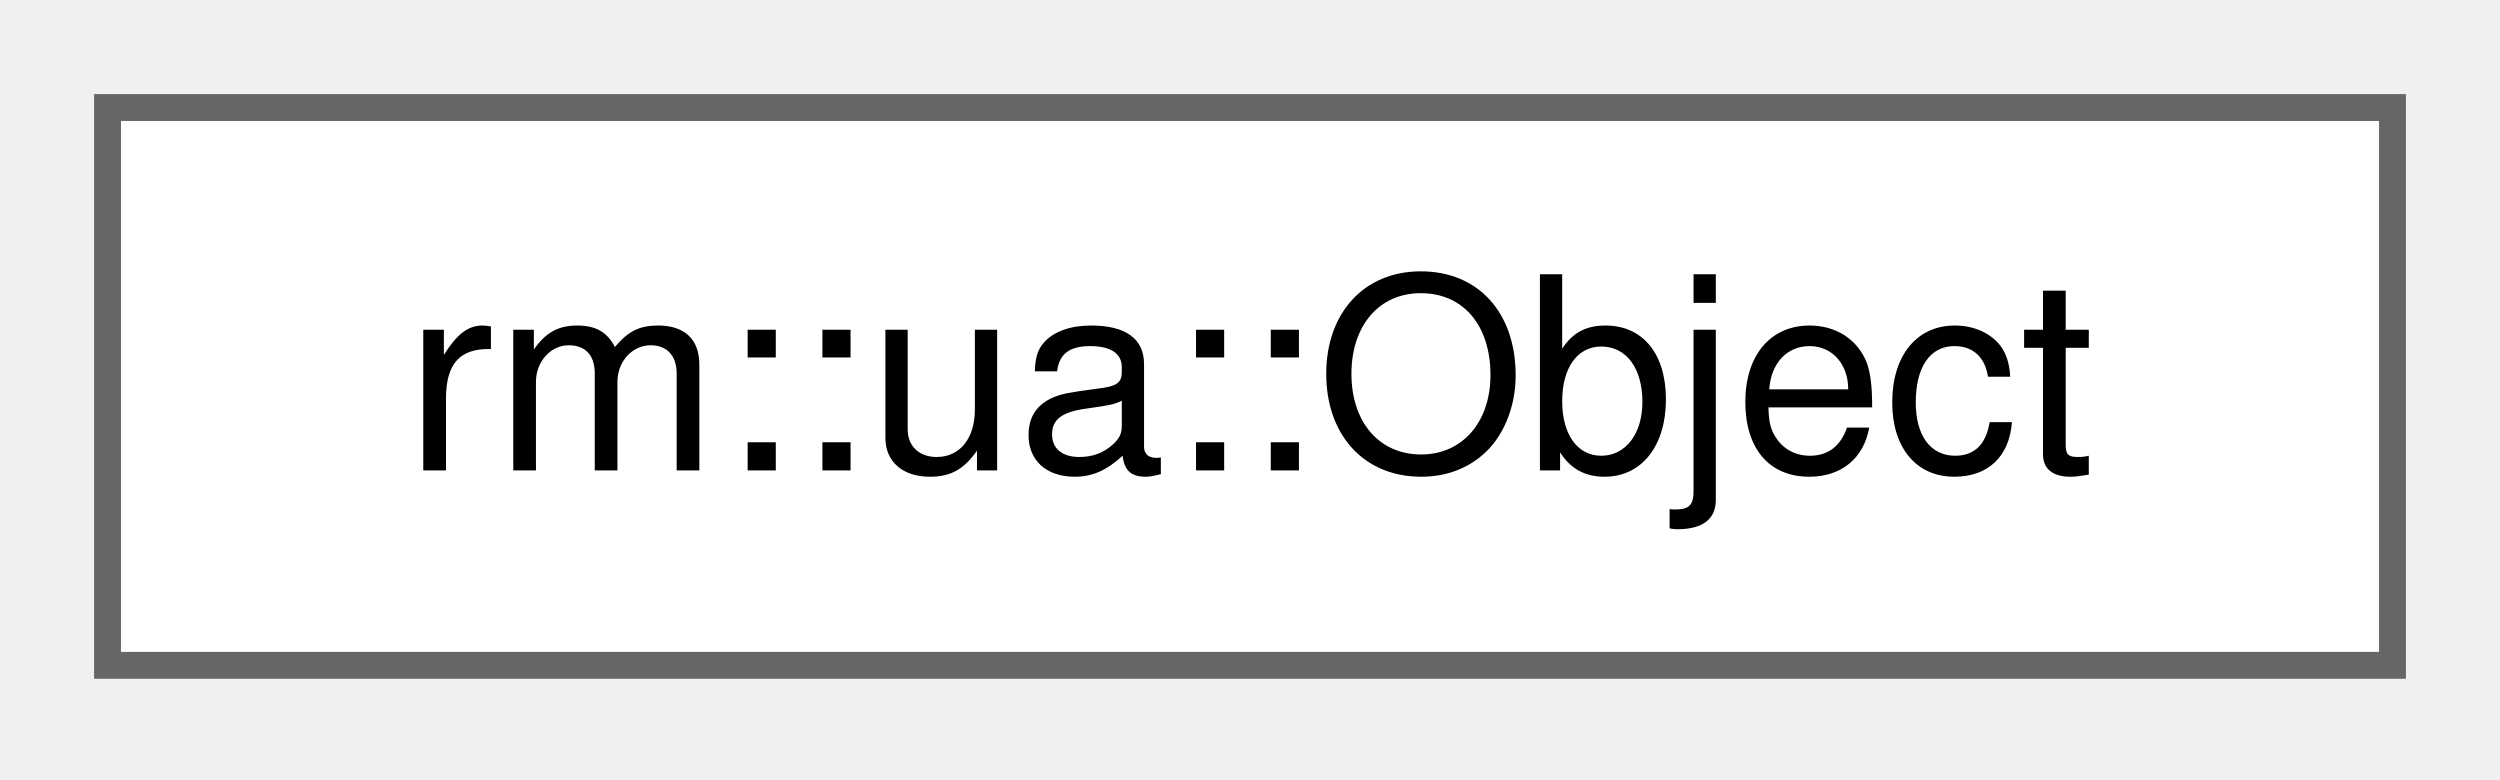
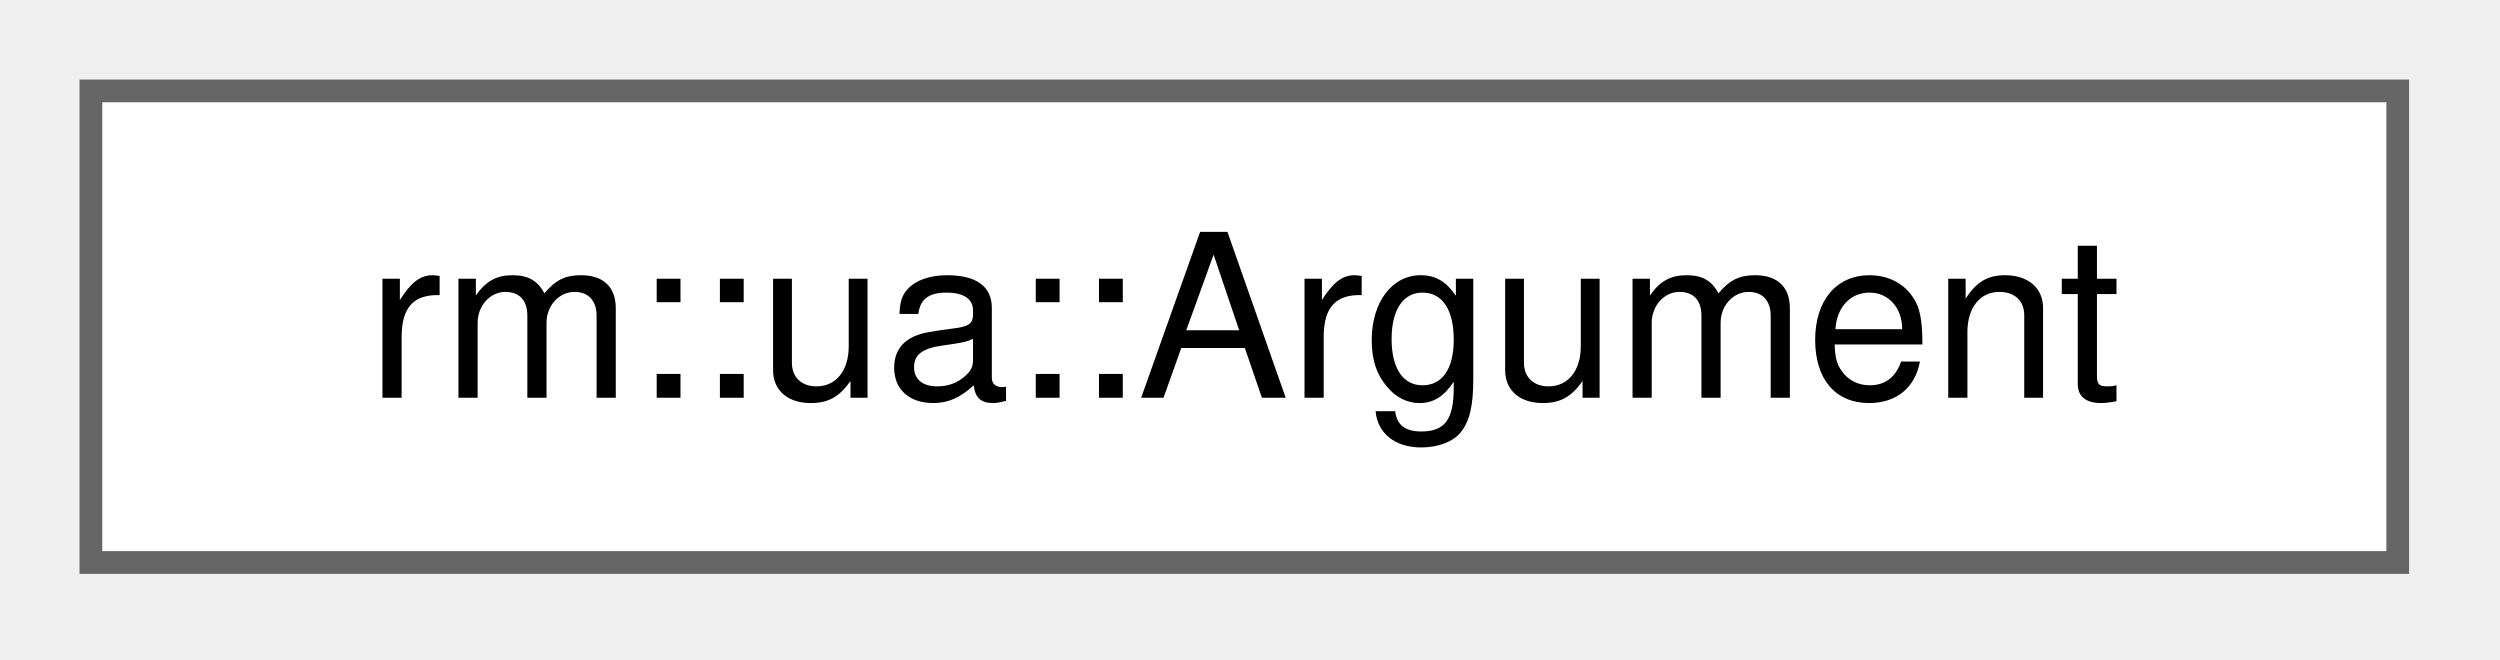
- <svg xmlns="http://www.w3.org/2000/svg" xmlns:xlink="http://www.w3.org/1999/xlink" width="93pt" height="29pt" viewBox="0.00 0.00 93.00 29.00">
+ <svg xmlns="http://www.w3.org/2000/svg" xmlns:xlink="http://www.w3.org/1999/xlink" width="110pt" height="29pt" viewBox="0.00 0.00 110.00 29.00">
  <g id="graph0" class="graph" transform="scale(1 1) rotate(0) translate(4 24.75)">
    <g id="Node000000" class="node">
      <g id="a_Node000000">
-         <a xlink:href="d4/d1c/classrm_1_1ua_1_1Object.html" target="_top" xlink:title="OPC UA 对象">
-           <polygon fill="white" stroke="#666666" points="85,-20.75 0,-20.75 0,0 85,0 85,-20.75" />
-           <text xml:space="preserve" text-anchor="middle" x="42.5" y="-7.25" font-family="Helvetica,sans-Serif" font-size="10.00">rm::ua::Object</text>
+         <a xlink:href="d9/d39/structrm_1_1ua_1_1Argument.html" target="_top" xlink:title="OPC UA 方法参数信息">
+           <polygon fill="white" stroke="#666666" points="101.5,-20.75 0,-20.75 0,0 101.5,0 101.5,-20.75" />
+           <text xml:space="preserve" text-anchor="middle" x="50.75" y="-7.25" font-family="Helvetica,sans-Serif" font-size="10.00">rm::ua::Argument</text>
        </a>
      </g>
    </g>
  </g>
</svg>
